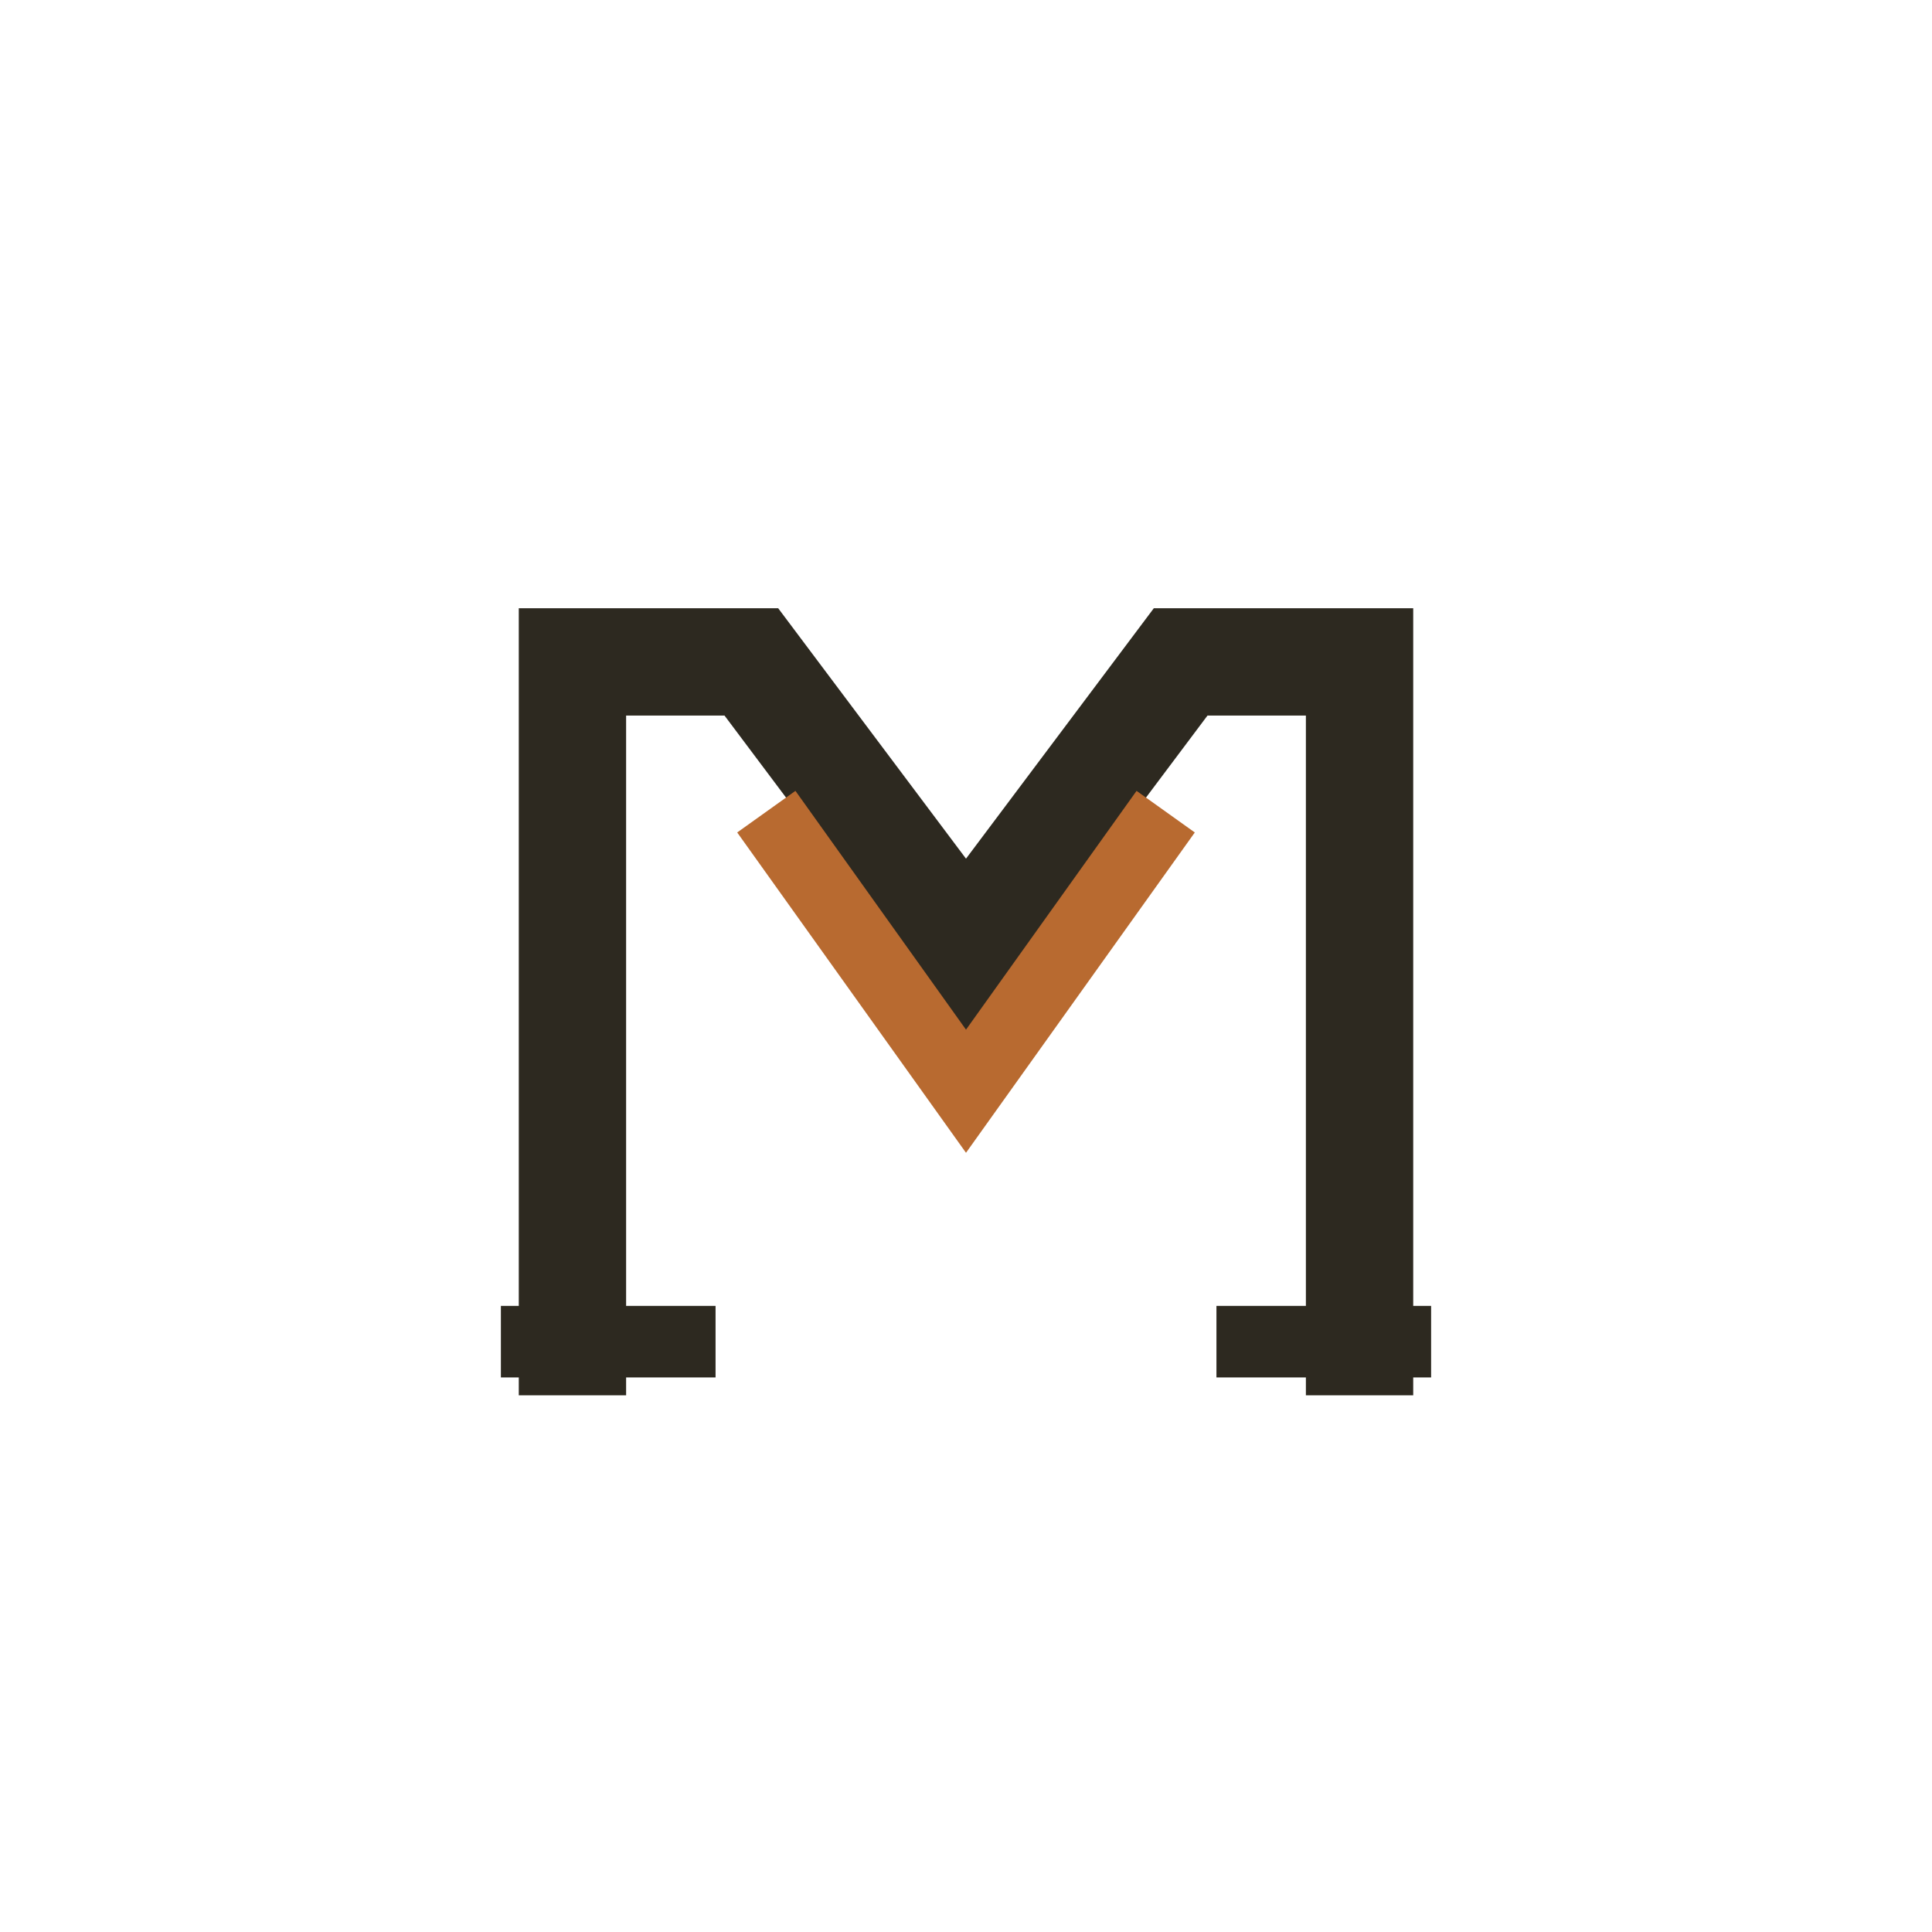
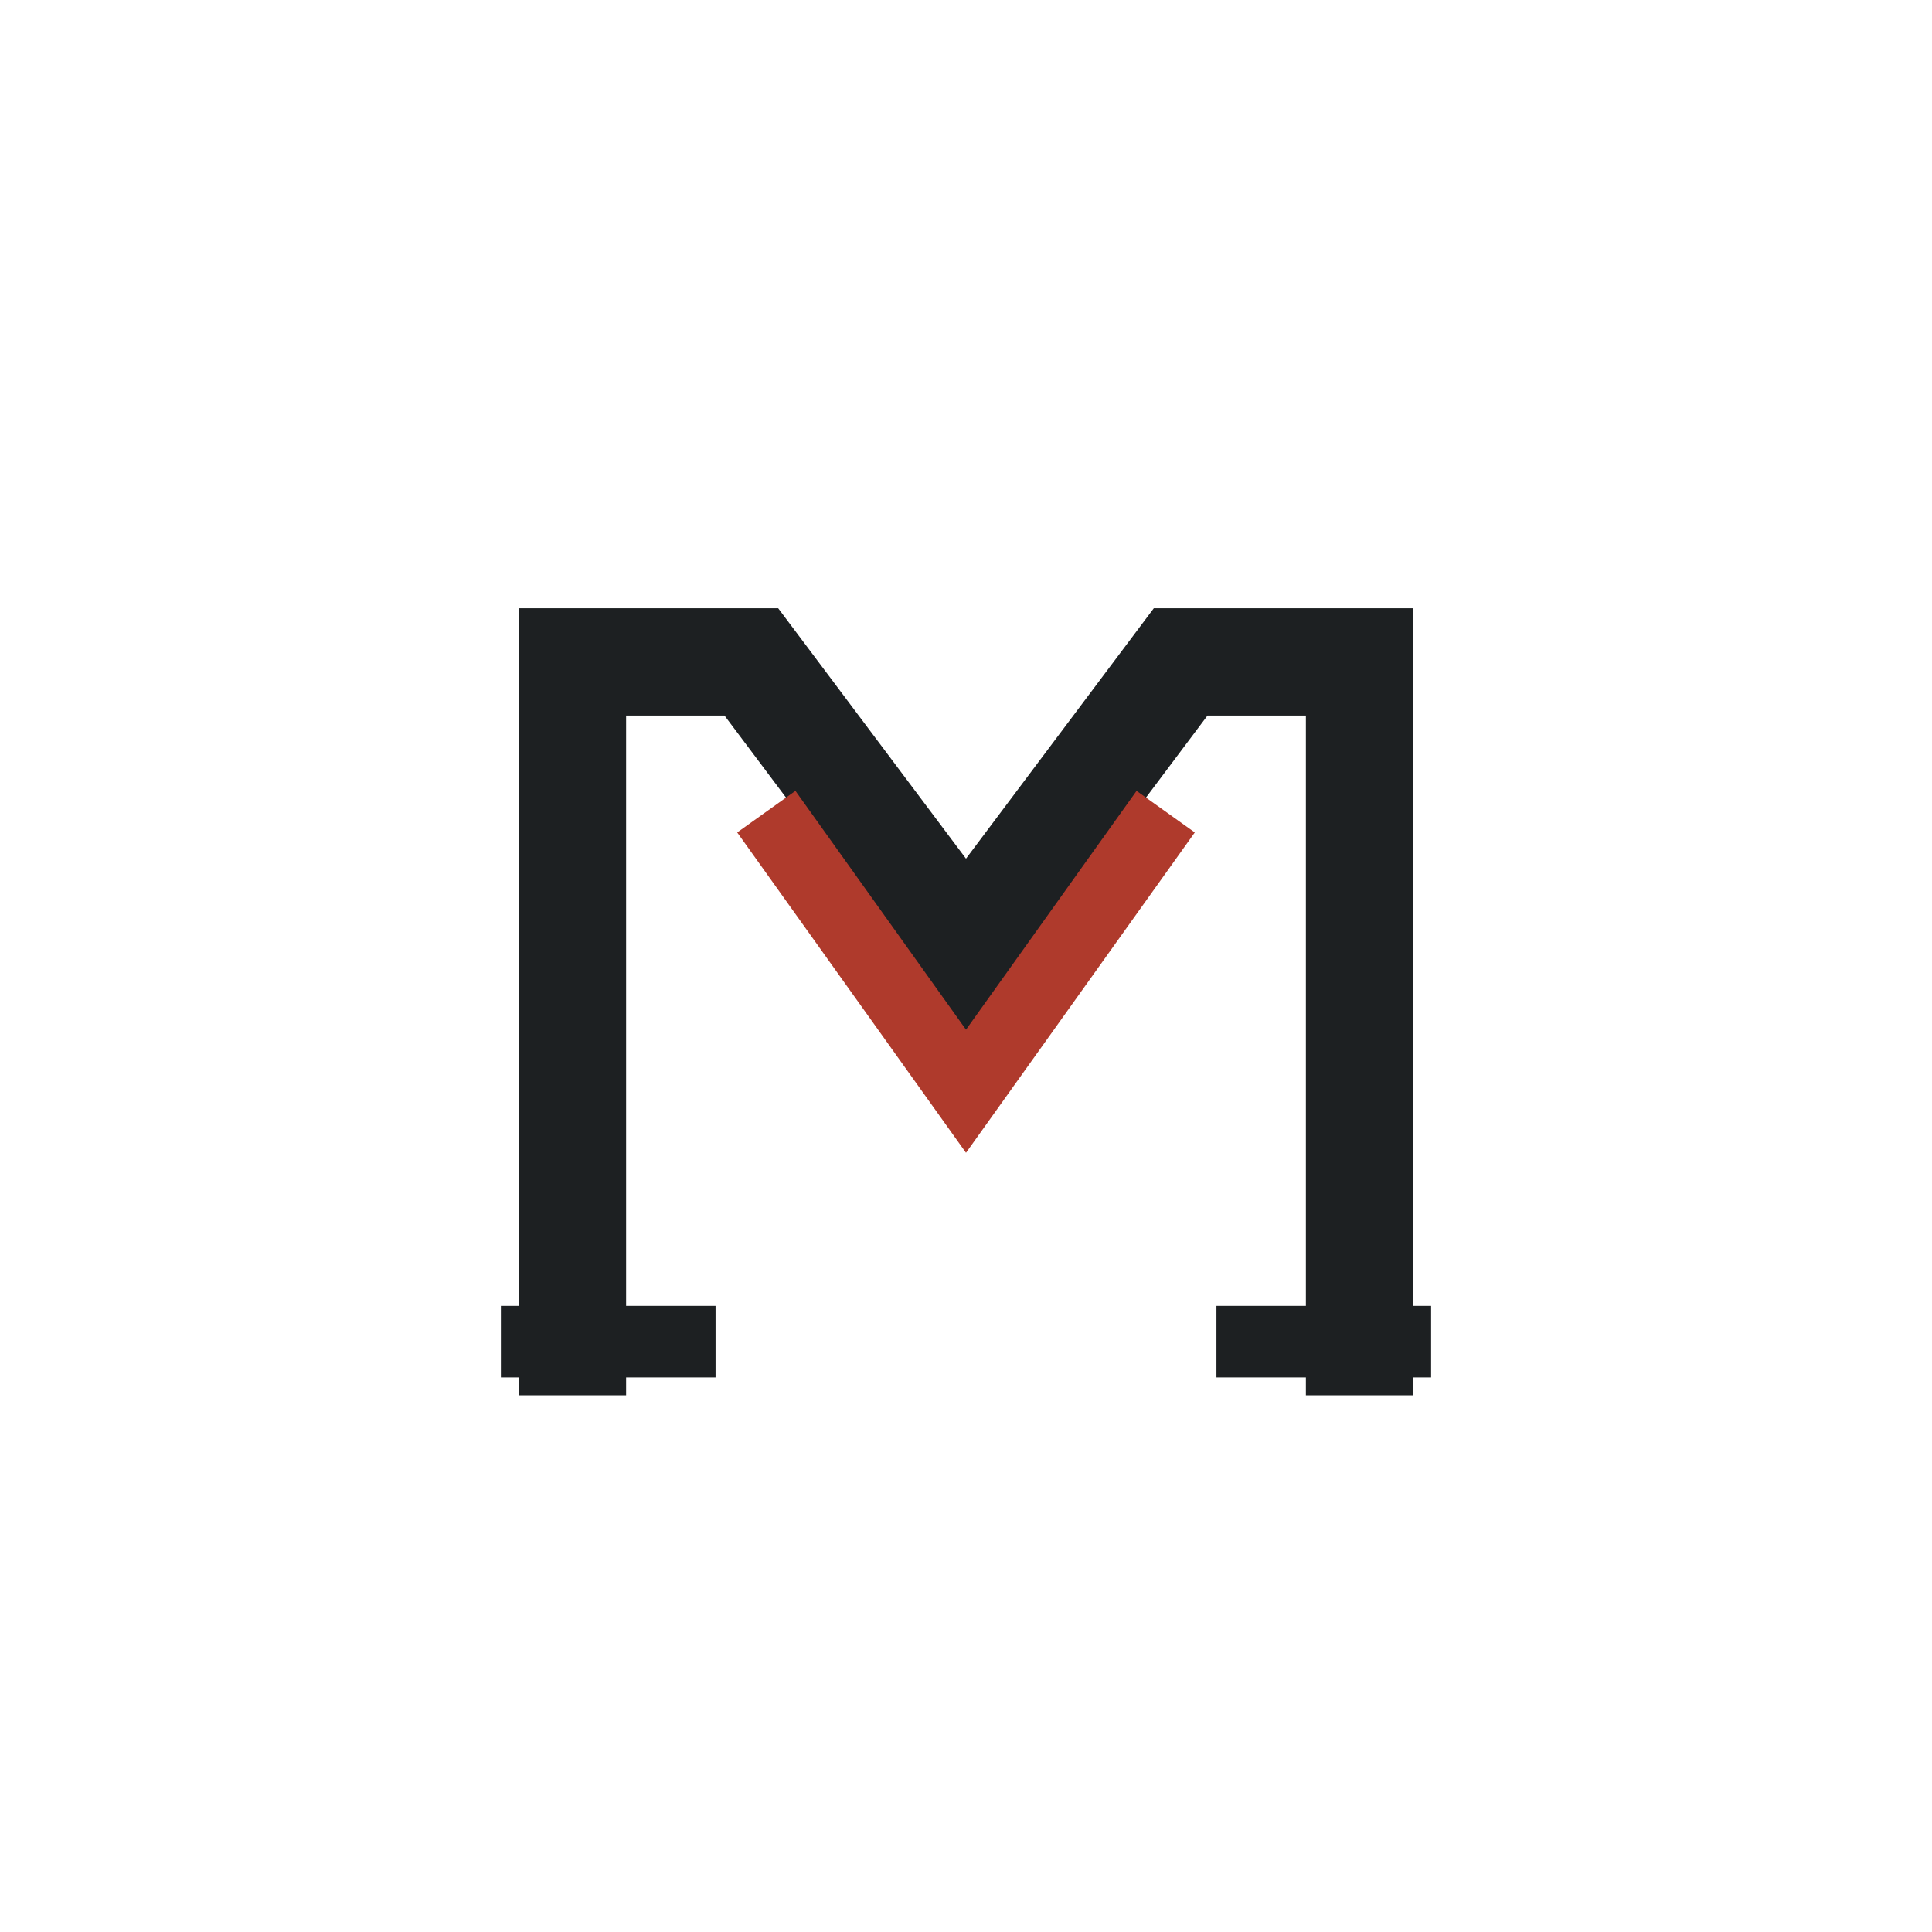
<svg xmlns="http://www.w3.org/2000/svg" width="108" height="108" viewBox="0 0 108 108" fill="none">
  <g transform="translate(22, 23)">
-     <path d="M10 52 L10 14 L20 14 L32 30 L44 14 L54 14 L54 52" stroke="#2D2920" stroke-width="6" stroke-linecap="square" stroke-linejoin="miter" />
-     <path d="M22 24 L32 38 L42 24" stroke="#B86A30" stroke-width="4" stroke-linecap="square" stroke-linejoin="miter" />
-     <rect x="6" y="50" width="12" height="4" fill="#2D2920" />
-     <rect x="46" y="50" width="12" height="4" fill="#2D2920" />
+     <path d="M10 52 L10 14 L20 14 L32 30 L44 14 L54 14 L54 52" stroke="#1D2022" stroke-width="6" stroke-linecap="square" stroke-linejoin="miter" />
+     <path d="M22 24 L32 38 L42 24" stroke="#AF3A2C" stroke-width="4" stroke-linecap="square" stroke-linejoin="miter" />
+     <rect x="6" y="50" width="12" height="4" fill="#1D2022" />
+     <rect x="46" y="50" width="12" height="4" fill="#1D2022" />
  </g>
</svg>
